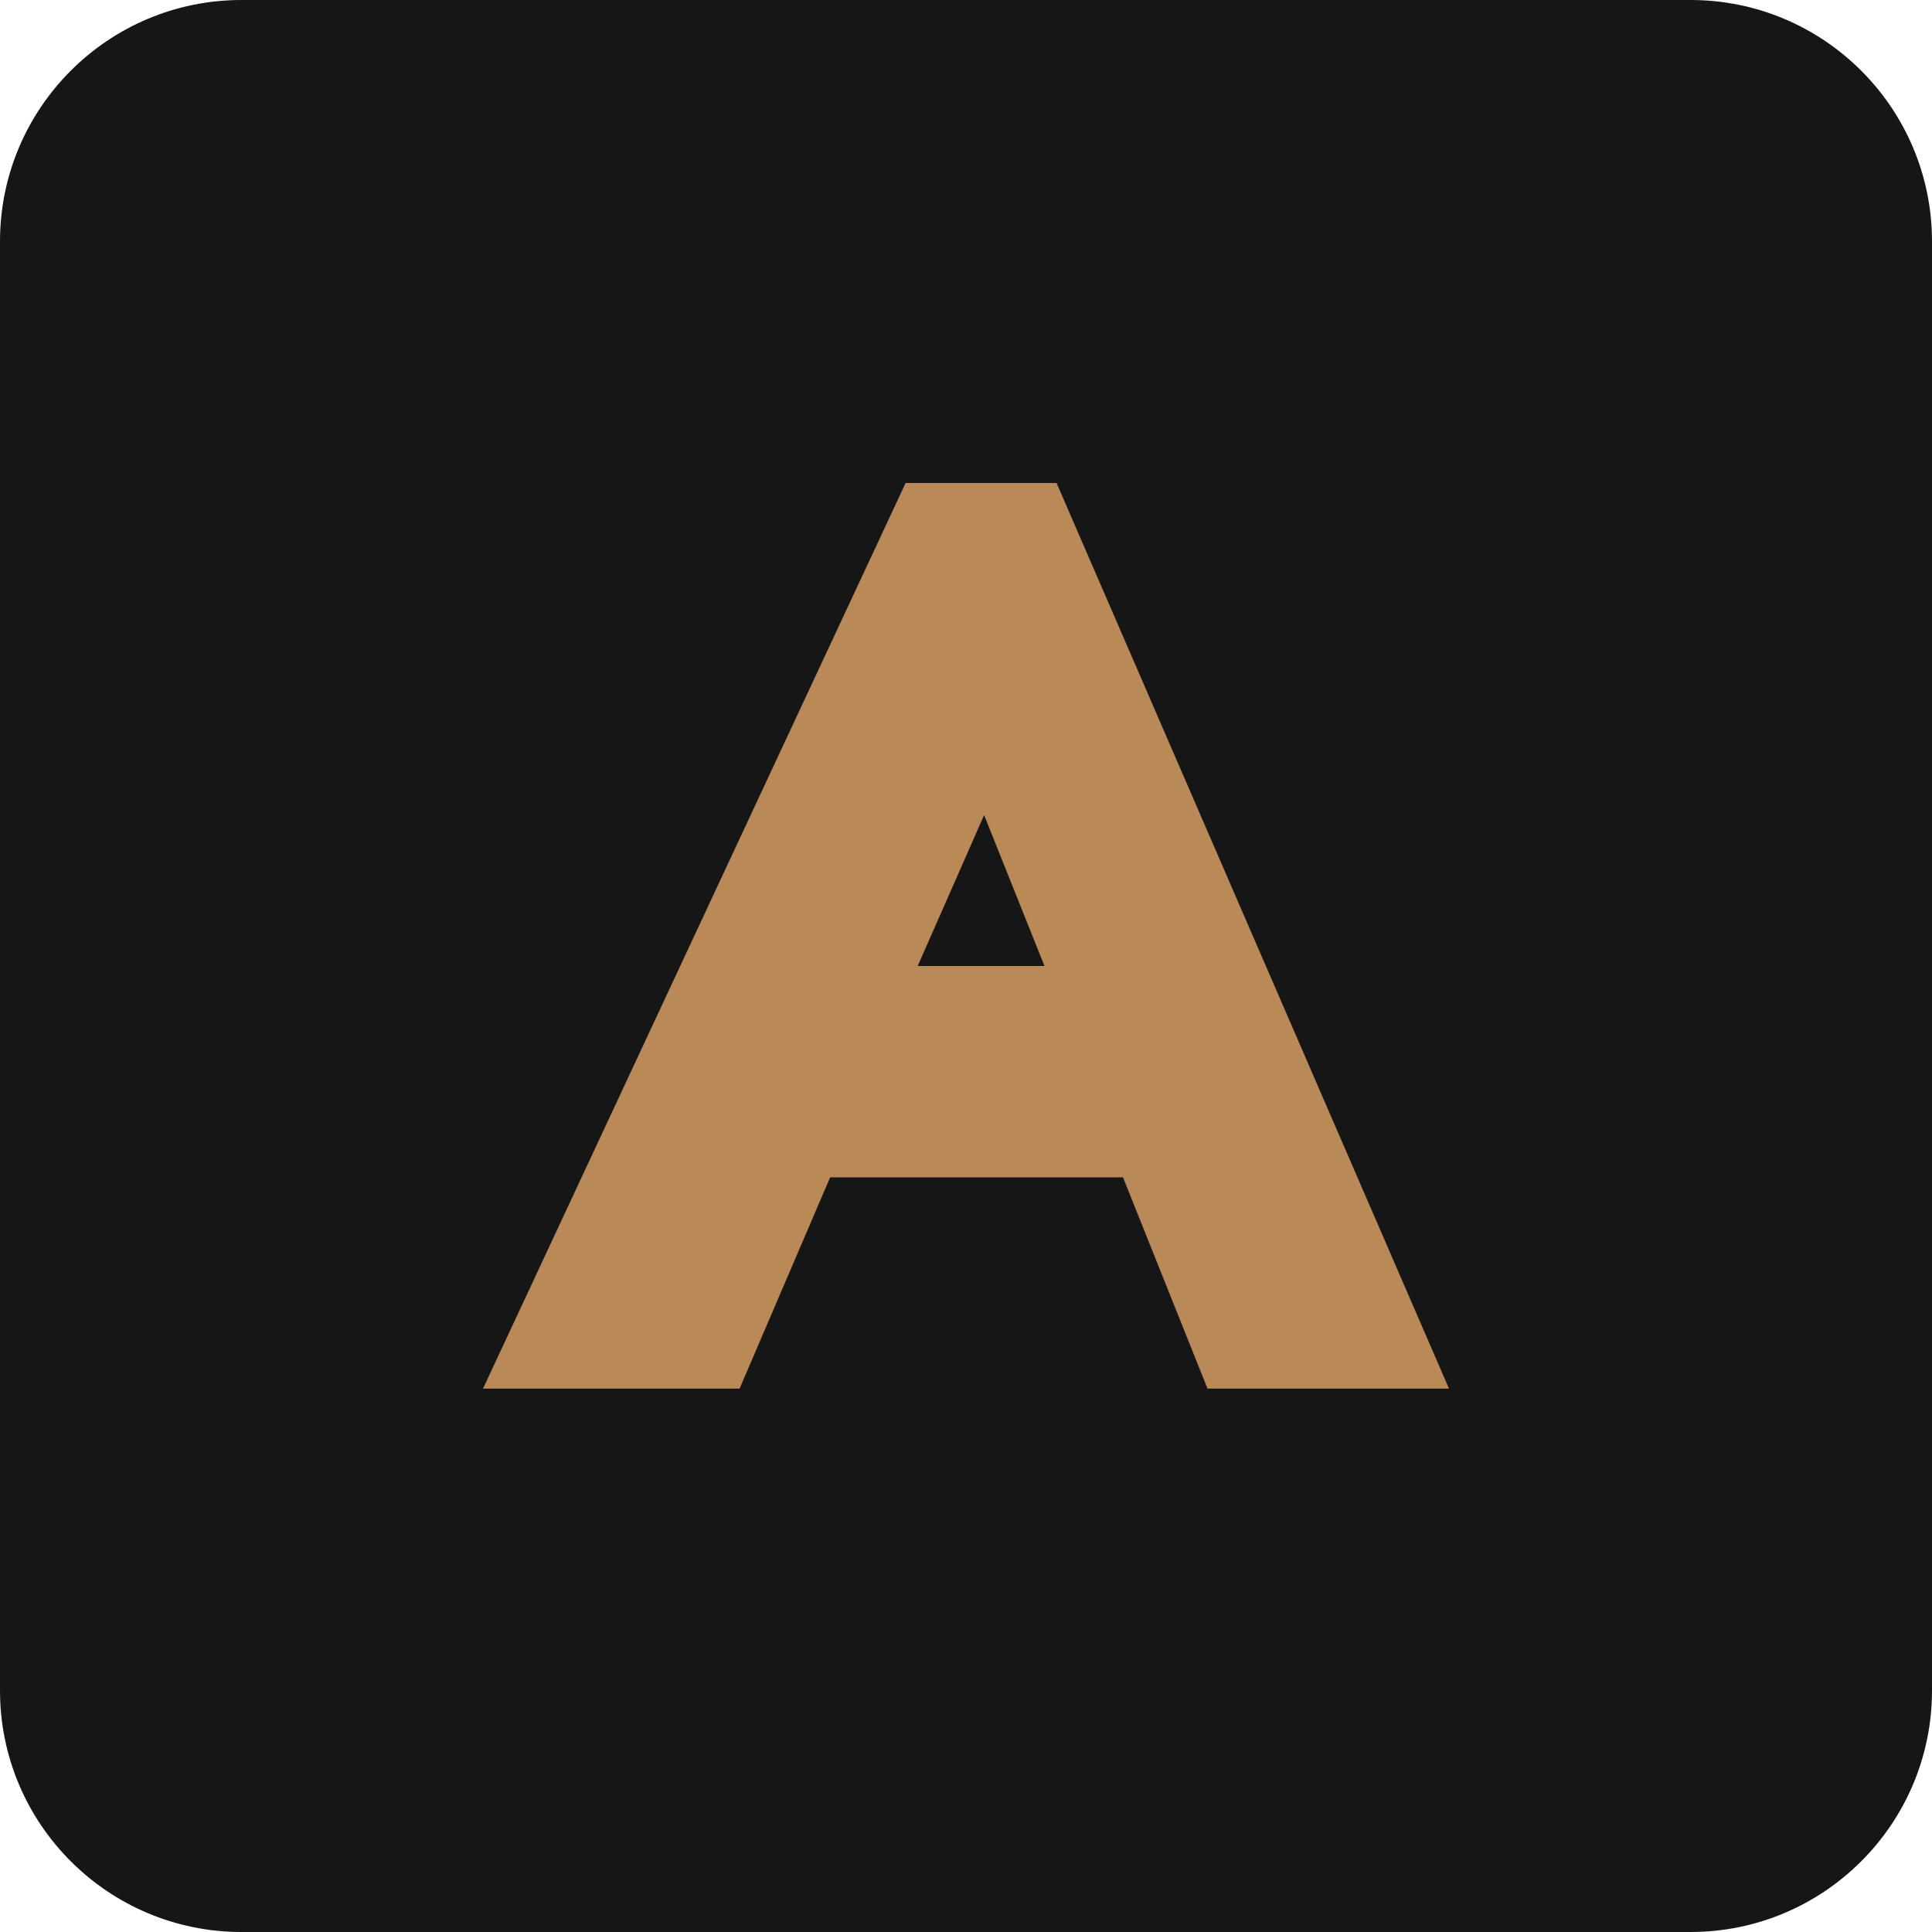
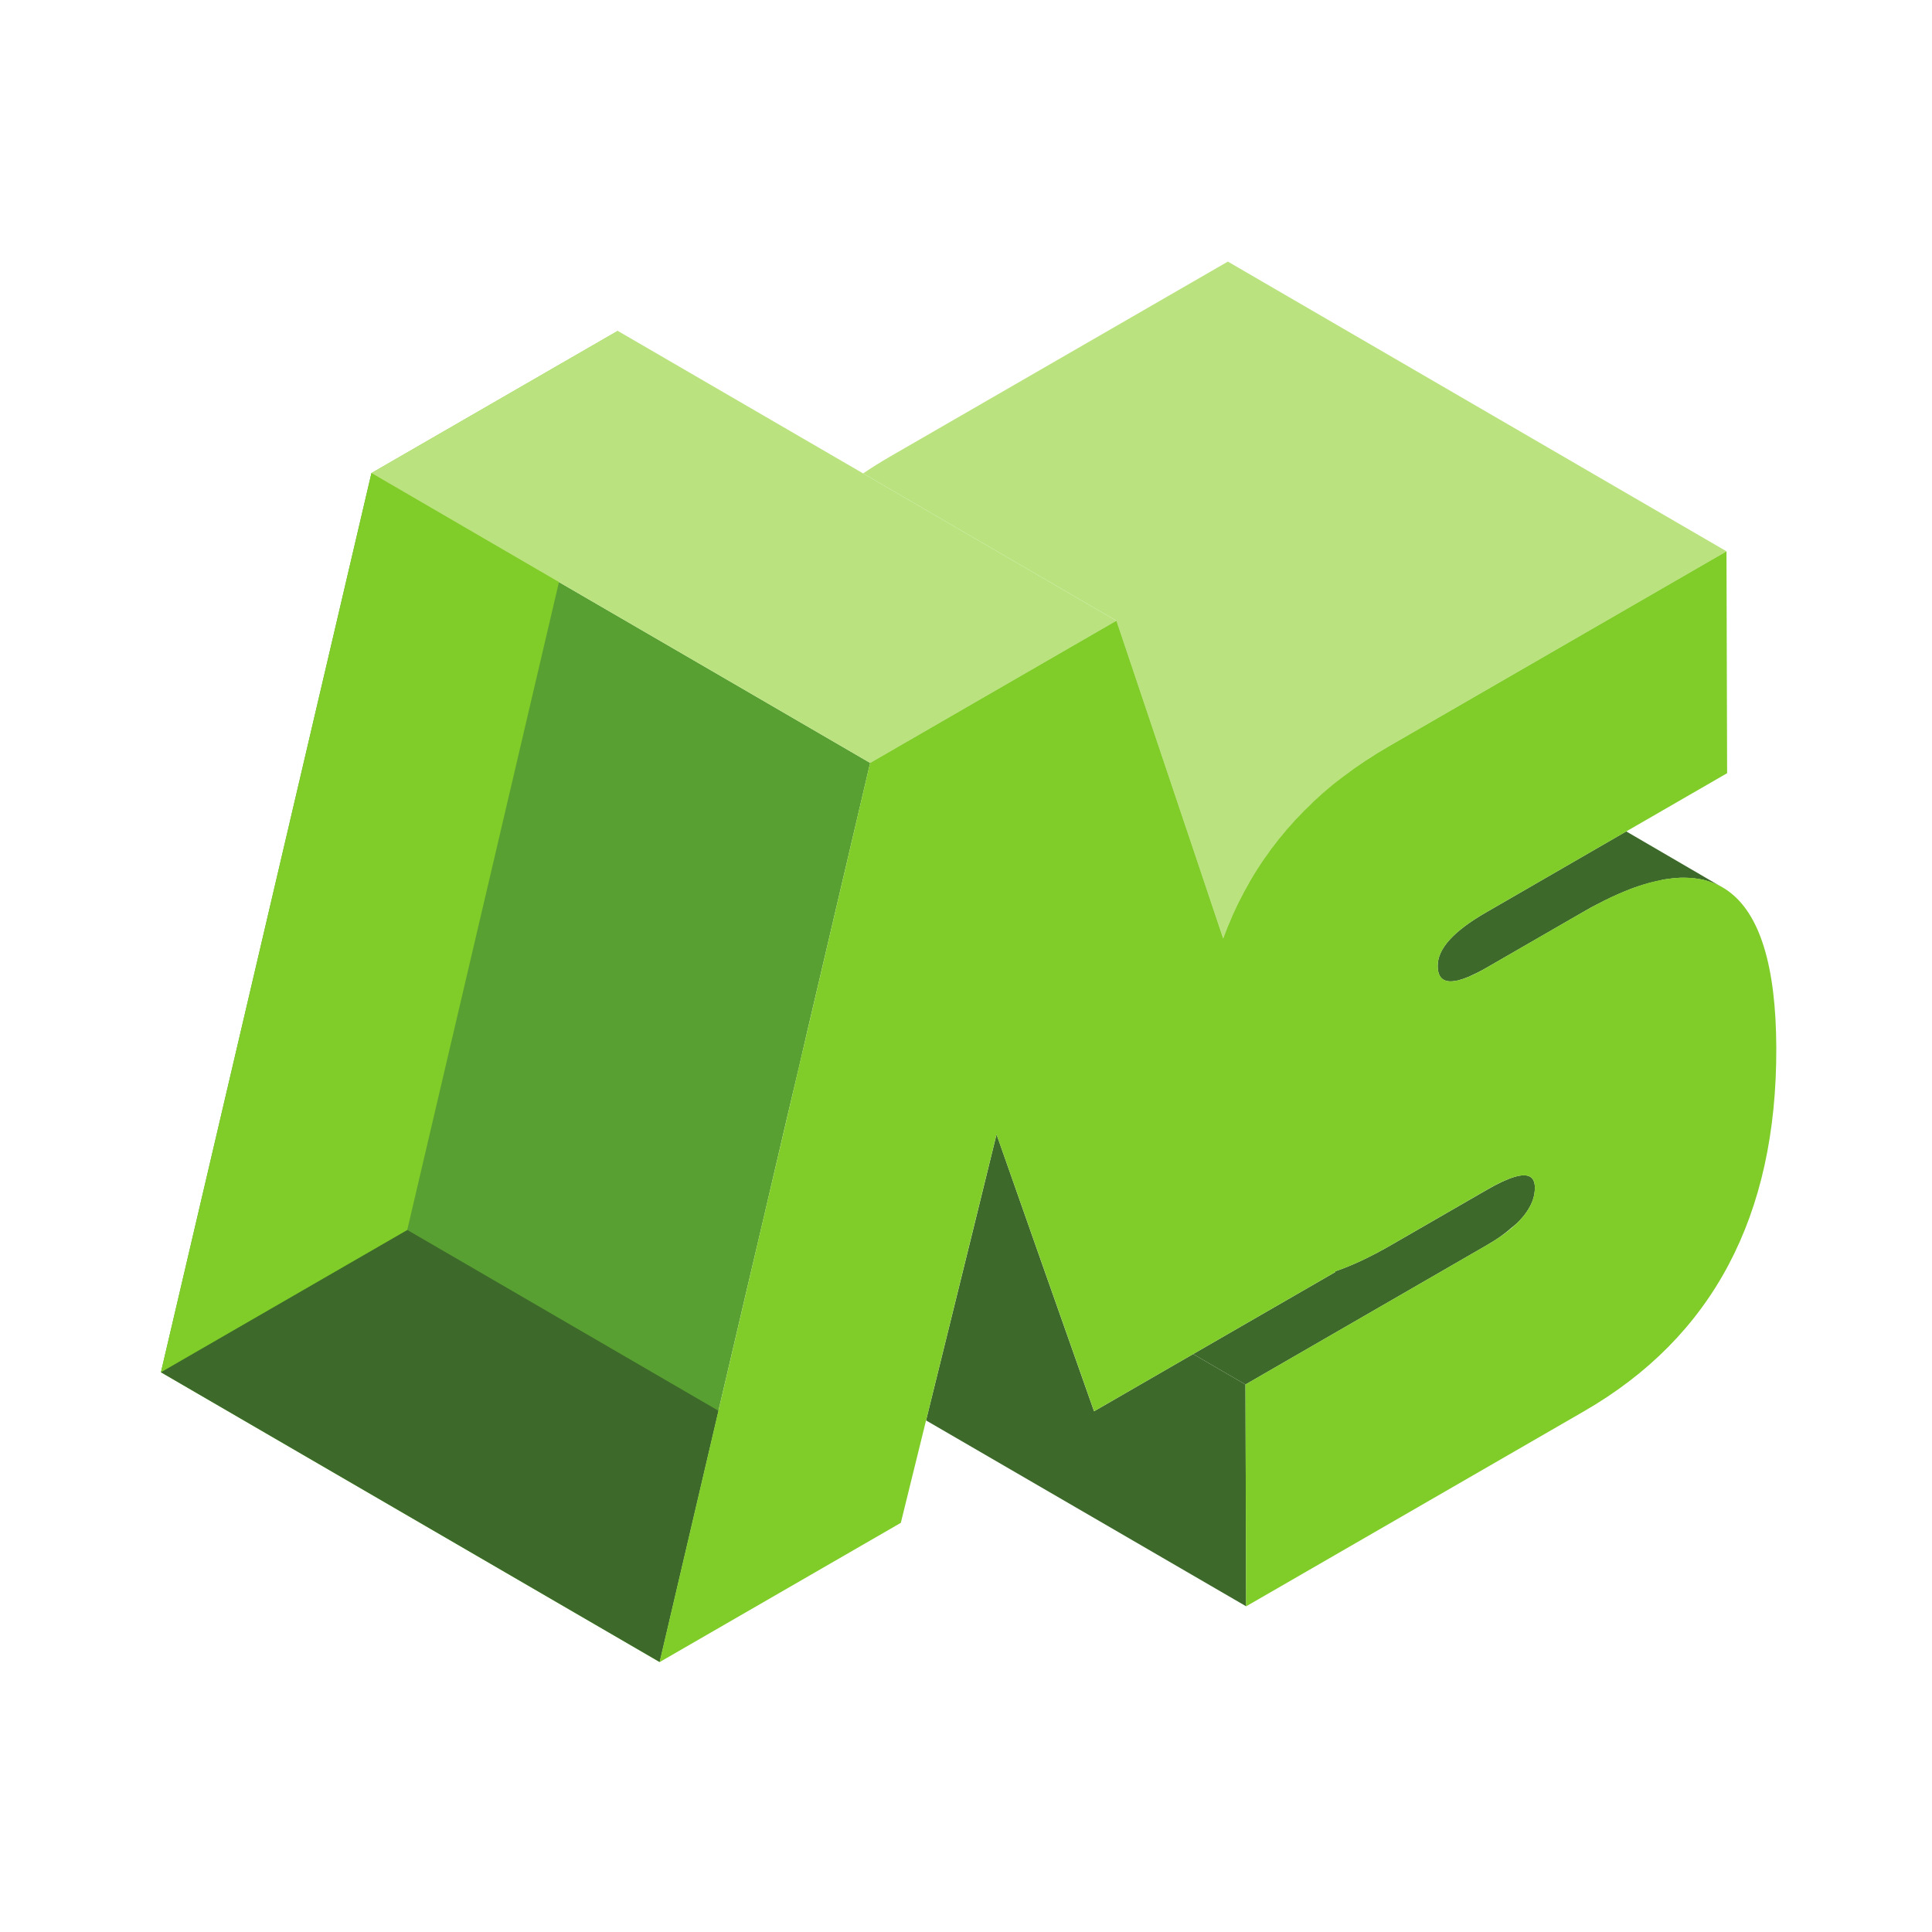
- <svg xmlns="http://www.w3.org/2000/svg" viewBox="0 0 64 64">
-   <rect width="64" height="64" rx="8" fill="#161616" />
-   <path d="M16 46 30 16h5l13 30h-8l-2.8-7H27.5l-3 7Zm14.4-14h4.2L32.6 27Z" fill="#b98957" />
+ <svg xmlns="http://www.w3.org/2000/svg" viewBox="0 0 96 96">
+   <g transform="translate(8 13) scale(.6) translate(-249.32 -63.31)">
+     <path d="M339.494,146.769 C339.461,146.758 339.439,146.736 339.406,146.725 C339.34,146.681 339.275,146.637 339.22,146.593 C339.308,146.659 339.395,146.714 339.494,146.769" fill="#3d6a2a" fill-rule="nonzero" />
+     <path d="M363.105,139.988 C363.105,140.12 363.094,140.251 363.072,140.383 C363.061,140.559 363.017,140.734 362.962,140.91 C362.94,140.986 362.918,141.063 362.885,141.14 C362.809,141.327 362.721,141.524 362.6,141.711 C362.578,141.766 362.545,141.82 362.502,141.875 C362.458,141.952 362.403,142.04 362.337,142.117 C362.304,142.171 362.271,142.215 362.238,142.259 C362.194,142.303 362.161,142.358 362.118,142.402 C361.909,142.654 361.668,142.907 361.393,143.137 C361.295,143.214 361.207,143.291 361.108,143.367 C360.976,143.477 360.856,143.587 360.713,143.697 C360.592,143.795 360.472,143.883 360.351,143.971 C359.978,144.245 359.572,144.498 359.122,144.761 L339.132,156.303 L334.798,153.78 L346.571,146.988 L346.549,146.933 C347.942,146.462 349.456,145.748 351.102,144.805 L359.111,140.186 C360.933,139.132 362.139,138.759 362.71,139.099 C362.721,139.11 362.732,139.11 362.743,139.121 C362.798,139.154 362.842,139.198 362.874,139.242 C362.918,139.286 362.951,139.33 362.973,139.385 C363.05,139.538 363.094,139.736 363.105,139.988" fill="#3d6a2a" fill-rule="nonzero" />
+     <path d="M378.641,115.137 C378.487,115.049 378.334,114.972 378.169,114.896 C378.005,114.819 377.84,114.753 377.676,114.698 C377.621,114.676 377.566,114.654 377.511,114.643 C377.357,114.588 377.182,114.544 377.017,114.501 C376.853,114.468 376.677,114.435 376.502,114.413 C376.436,114.402 376.359,114.391 376.282,114.38 L376.205,114.38 C375.887,114.347 375.569,114.325 375.229,114.336 L375.108,114.336 C374.713,114.358 374.296,114.402 373.868,114.468 C373.77,114.479 373.671,114.501 373.561,114.533 C373.451,114.555 373.342,114.588 373.243,114.61 C373.111,114.632 372.98,114.665 372.848,114.698 C372.749,114.709 372.661,114.742 372.563,114.764 C372.53,114.775 372.497,114.786 372.464,114.797 L372.453,114.797 C372.179,114.874 371.904,114.961 371.63,115.049 C371.564,115.071 371.509,115.093 371.444,115.115 C371.433,115.115 371.411,115.126 371.4,115.126 C371.125,115.225 370.84,115.334 370.555,115.455 C369.82,115.751 369.063,116.113 368.262,116.53 C368.086,116.618 367.911,116.717 367.735,116.805 C367.505,116.936 367.274,117.068 367.044,117.2 L359.056,121.808 C358.804,121.95 358.563,122.082 358.343,122.192 C358.135,122.291 357.937,122.389 357.74,122.477 C357.663,122.521 357.586,122.554 357.509,122.576 C357.411,122.62 357.312,122.653 357.224,122.685 C357.114,122.729 357.005,122.762 356.906,122.784 C356.895,122.784 356.884,122.795 356.873,122.795 Q356.873,122.806 356.862,122.806 C356.84,122.817 356.807,122.817 356.785,122.828 L356.774,122.828 C356.752,122.828 356.741,122.828 356.73,122.839 C356.708,122.839 356.686,122.85 356.665,122.85 C356.599,122.861 356.544,122.872 356.489,122.883 C356.456,122.883 356.423,122.894 356.39,122.894 C356.335,122.905 356.27,122.905 356.215,122.916 L356.028,122.916 C355.973,122.905 355.929,122.905 355.875,122.894 C355.831,122.894 355.787,122.883 355.754,122.861 C355.71,122.861 355.677,122.85 355.644,122.828 C355.578,122.806 355.512,122.762 355.458,122.729 C355.183,122.521 355.052,122.159 355.052,121.632 C355.041,120.206 356.379,118.747 359.045,117.211 L370.665,110.496 L378.29,114.939 C378.334,114.961 378.367,114.983 378.411,115.005 C378.487,115.049 378.564,115.093 378.641,115.137" fill="#3d6a2a" fill-rule="nonzero" />
+     <path d="M378.971,87.302 L354.778,101.269 L350.993,103.453 C350.335,103.837 349.687,104.232 349.062,104.648 C348.469,105.044 347.888,105.46 347.328,105.877 C347.23,105.954 347.131,106.031 347.032,106.119 C346.758,106.349 346.516,106.59 346.242,106.821 C345.683,107.282 345.112,107.732 344.596,108.214 C344.421,108.357 344.245,108.532 344.081,108.708 C344.004,108.785 343.927,108.862 343.85,108.938 C343.62,109.169 343.4,109.41 343.181,109.652 C342.962,109.882 342.742,110.123 342.534,110.376 C342.018,110.968 341.546,111.572 341.096,112.197 C340.932,112.417 340.767,112.647 340.614,112.877 C340.405,113.163 340.219,113.459 340.032,113.766 C339.484,114.622 338.99,115.51 338.54,116.432 C338.386,116.75 338.244,117.058 338.101,117.376 C337.925,117.738 337.772,118.111 337.618,118.495 C337.509,118.78 337.399,119.065 337.289,119.351 L334.283,110.431 L334.283,110.42 L328.446,93.051 L327.272,92.371 L307.468,80.851 C308.181,80.368 308.916,79.907 309.695,79.457 L337.673,63.307 Z" fill="#bae37f" fill-rule="nonzero" />
+     <path d="M339.494,146.769 C339.461,146.758 339.439,146.736 339.406,146.725 C339.34,146.681 339.275,146.637 339.22,146.593 C339.308,146.659 339.395,146.714 339.494,146.769" fill="#bae37f" fill-rule="nonzero" />
+     <path d="M339.187,174.67 L312.679,159.277 L314.588,151.541 L316.64,143.225 L318.516,135.588 L322.378,146.571 L326.591,158.52 L334.798,153.78 L339.132,156.303 Z" fill="#3d6a2a" fill-rule="nonzero" />
+     <path d="M308.049,104.824 L303.167,125.659 L302.958,126.548 L302.212,129.774 L301.159,134.228 L299.206,142.6 L297.878,148.25 L295.486,158.476 L290.615,179.278 L290.615,179.289 L249.317,155.294 L249.317,155.283 L266.751,80.818 L282.276,89.847 L295.311,97.418 Z" fill="#59a032" fill-rule="nonzero" />
+     <path d="M295.486,158.476 L290.615,179.278 L249.317,155.283 L269.713,143.499 Z" fill="#3d6a2a" fill-rule="nonzero" />
+     <path d="M269.713,143.504 L287.147,69.046 L266.749,80.823 L249.315,155.28 Z" fill="#80cc28" fill-rule="nonzero" />
+     <path d="M328.445,93.051 L316.377,100.018 L308.048,104.824 L295.31,97.418 L282.276,89.847 L266.752,80.817 L287.147,69.045 L307.467,80.85 L327.272,92.371 Z" fill="#bae37f" fill-rule="nonzero" />
+     <path d="M378.967,87.303 L379.019,105.676 L359.044,117.209 C356.377,118.749 355.045,120.211 355.049,121.631 C355.053,123.276 356.39,123.347 359.057,121.807 L367.044,117.196 C377.698,111.045 383.053,114.786 383.092,128.45 C383.131,142.356 377.816,152.371 367.161,158.522 L339.183,174.675 L339.131,156.301 L359.122,144.76 C361.774,143.229 363.105,141.636 363.1,139.992 C363.097,138.571 361.761,138.65 359.109,140.18 L351.106,144.801 C340.452,150.952 335.097,147.079 335.058,133.173 C335.019,119.51 340.335,109.607 350.989,103.456 Z" fill="#80cc28" fill-rule="nonzero" />
+     <path d="M328.446,93.046 L346.57,146.985 L326.595,158.517 L318.514,135.587 L310.589,167.758 L290.614,179.291 L308.048,104.823 Z" fill="#80cc28" fill-rule="nonzero" />
+   </g>
</svg>
